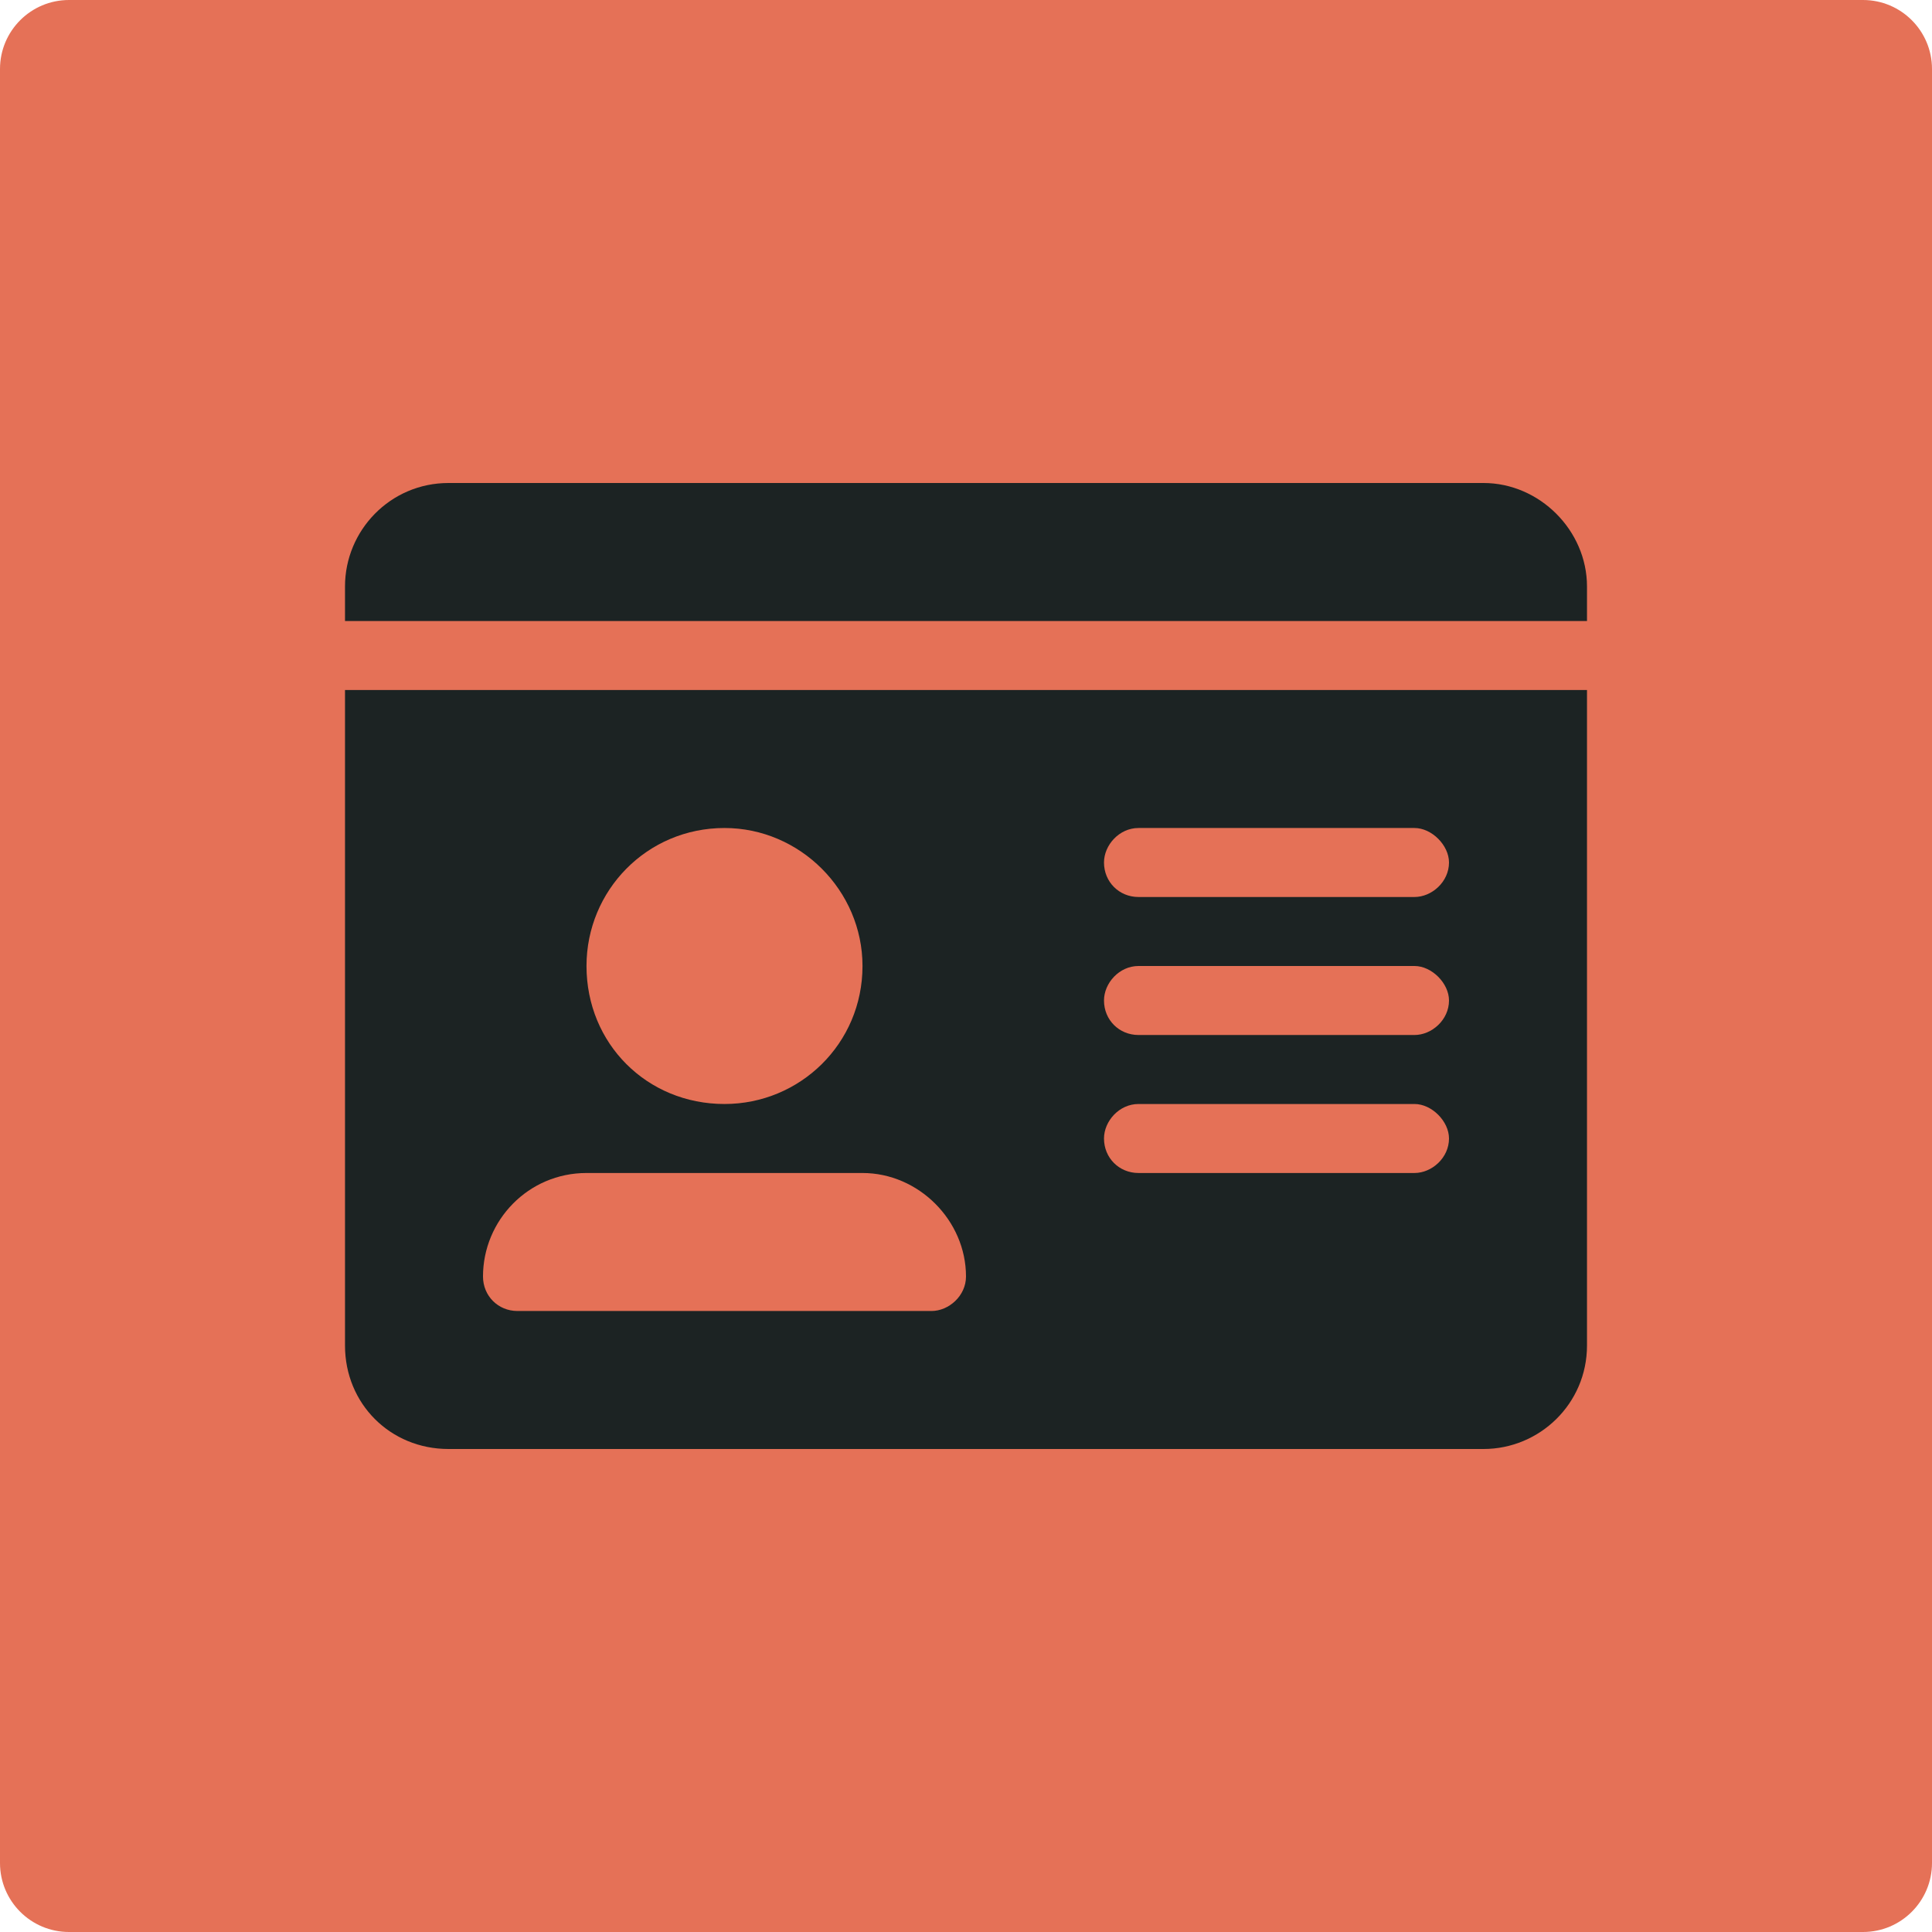
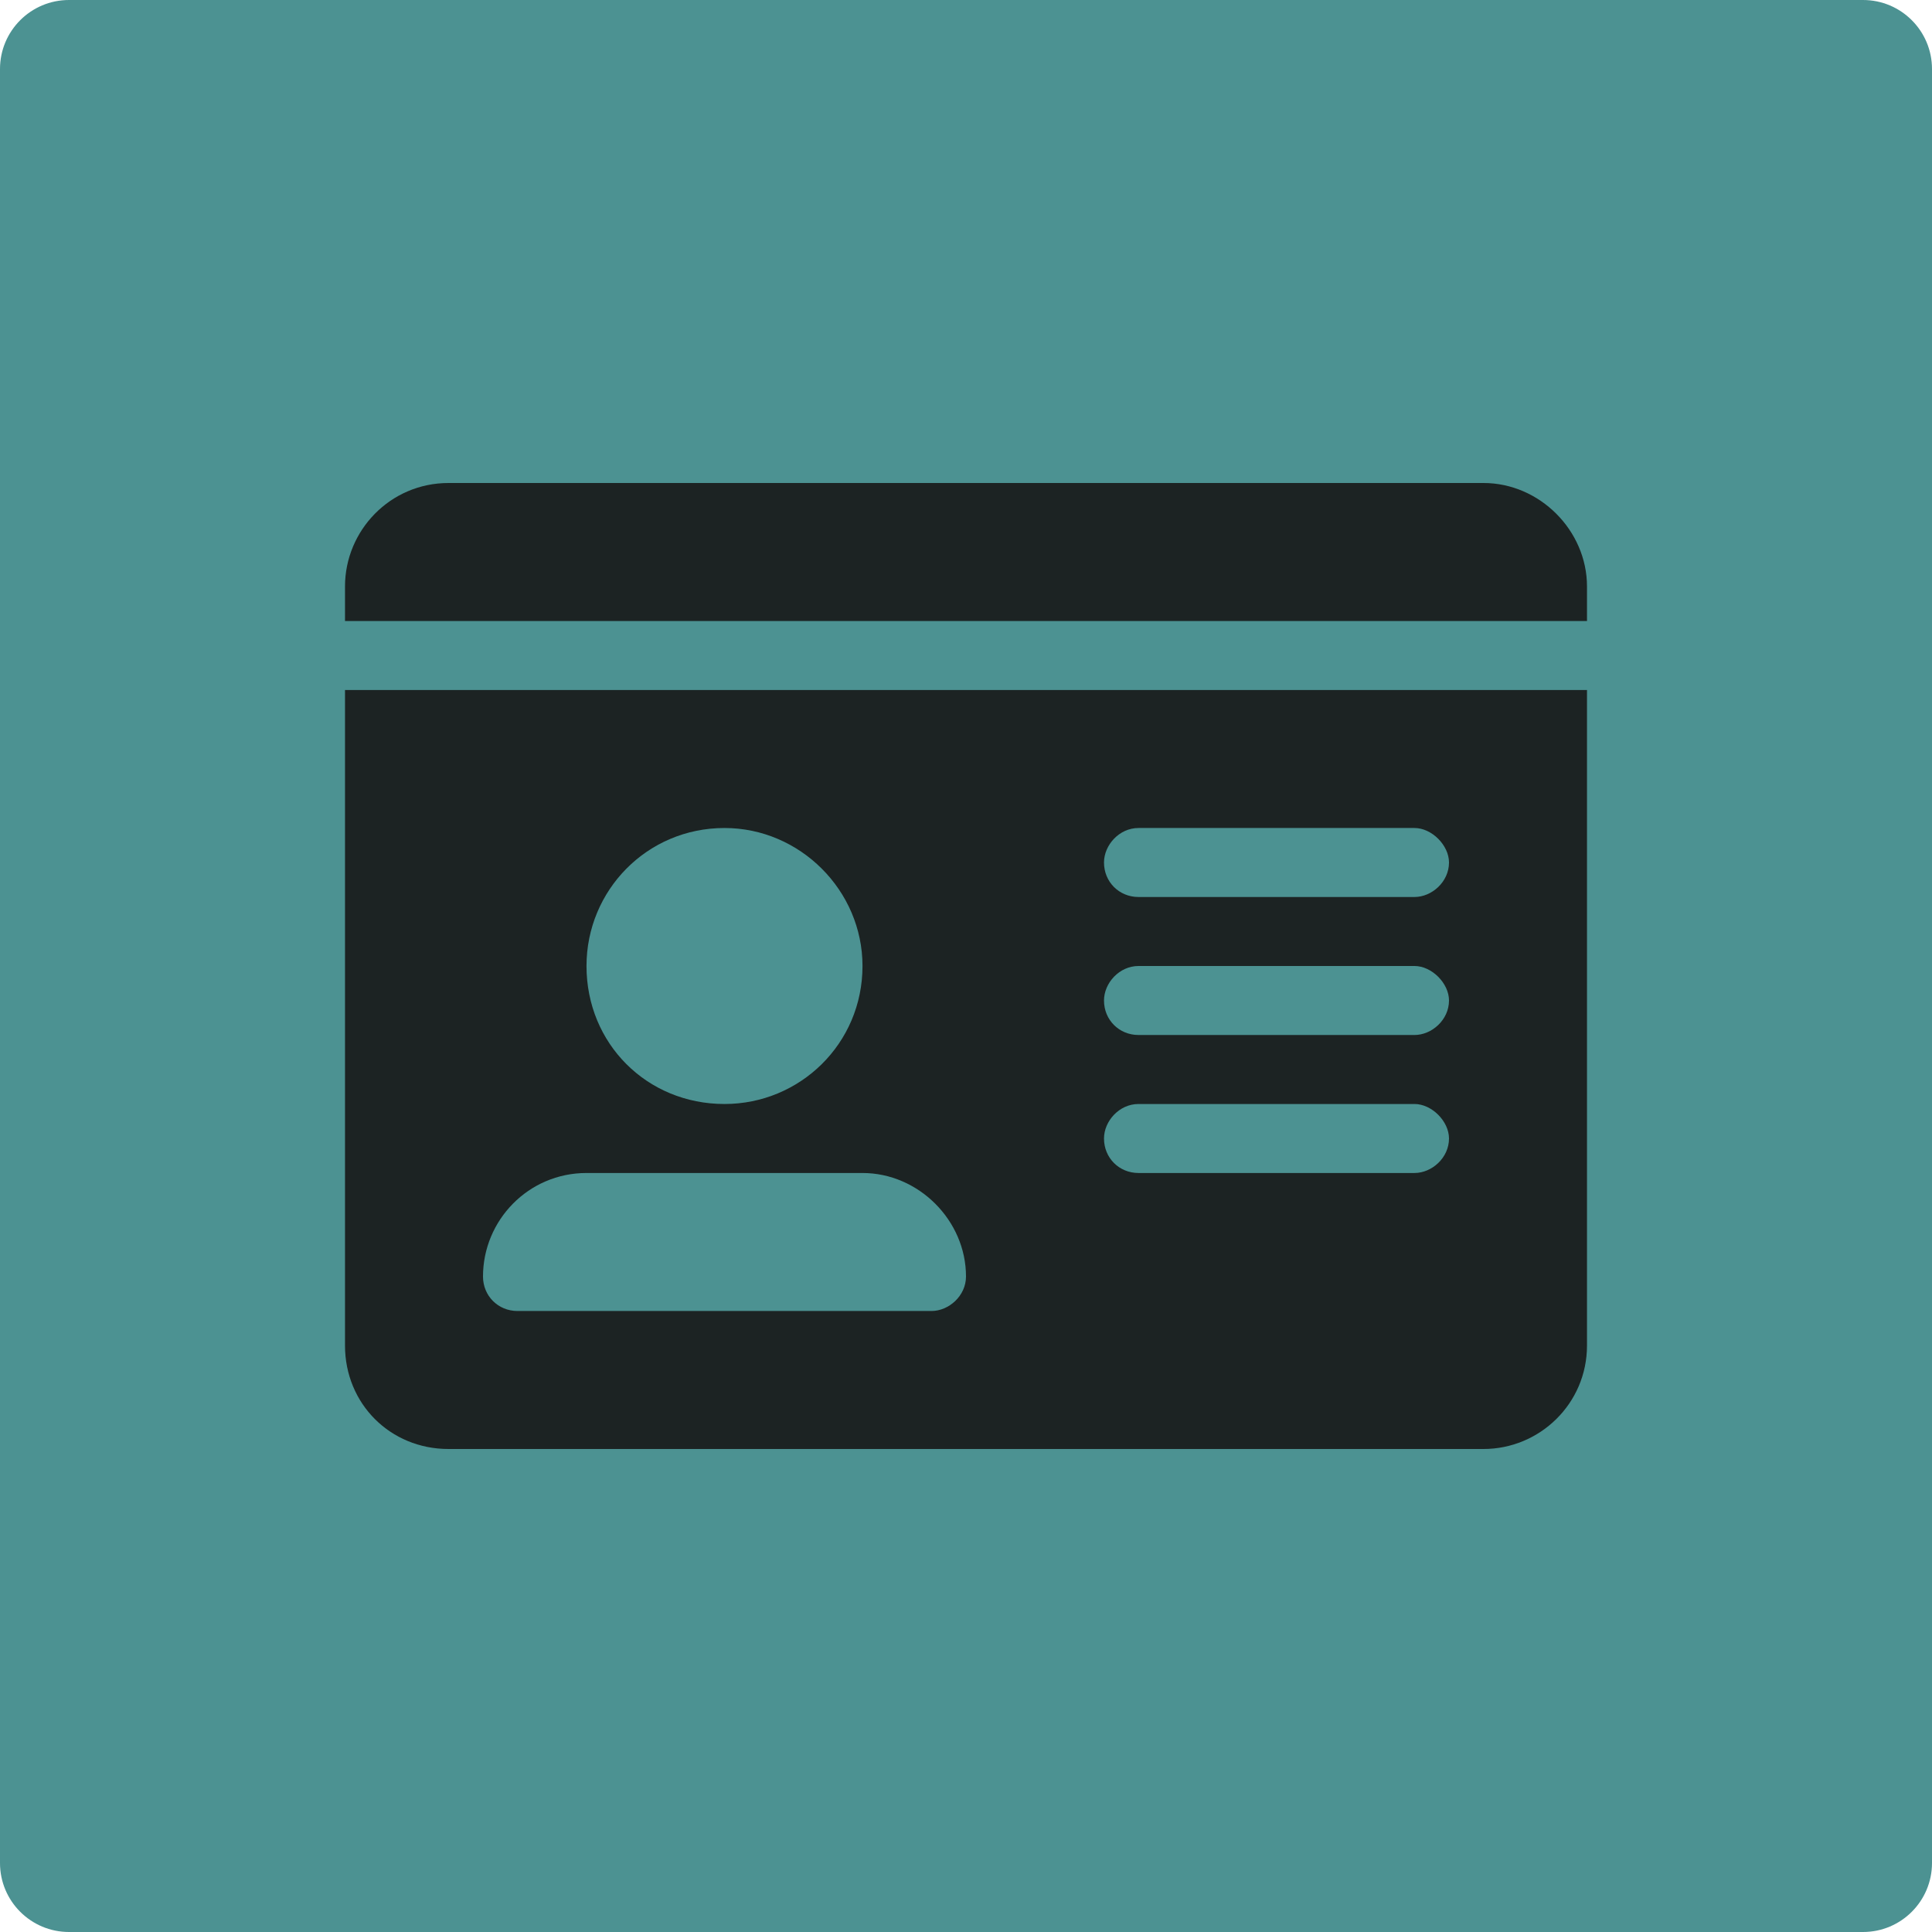
<svg xmlns="http://www.w3.org/2000/svg" width="56" height="56" viewBox="0 0 56 56" fill="none">
-   <rect width="56" height="56" rx="2" fill="#E57157" />
+   <rect width="56" height="56" rx="2" fill="#4C9292" />
  <path d="M43 14H13C11.312 14 10 15.375 10 17V18H46V17C46 15.375 44.625 14 43 14ZM10 39C10 40.688 11.312 42 13 42H43C44.625 42 46 40.688 46 39V20H10V39ZM33 24H41C41.5 24 42 24.5 42 25C42 25.562 41.5 26 41 26H33C32.438 26 32 25.562 32 25C32 24.5 32.438 24 33 24ZM33 28H41C41.5 28 42 28.5 42 29C42 29.562 41.5 30 41 30H33C32.438 30 32 29.562 32 29C32 28.5 32.438 28 33 28ZM33 32H41C41.5 32 42 32.5 42 33C42 33.562 41.5 34 41 34H33C32.438 34 32 33.562 32 33C32 32.5 32.438 32 33 32ZM21 24C23.188 24 25 25.812 25 28C25 30.25 23.188 32 21 32C18.75 32 17 30.25 17 28C17 25.812 18.75 24 21 24ZM17 34H25C26.625 34 28 35.375 28 37C28 37.562 27.5 38 27 38H15C14.438 38 14 37.562 14 37C14 35.375 15.312 34 17 34Z" fill="#1C2323" />
</svg>
